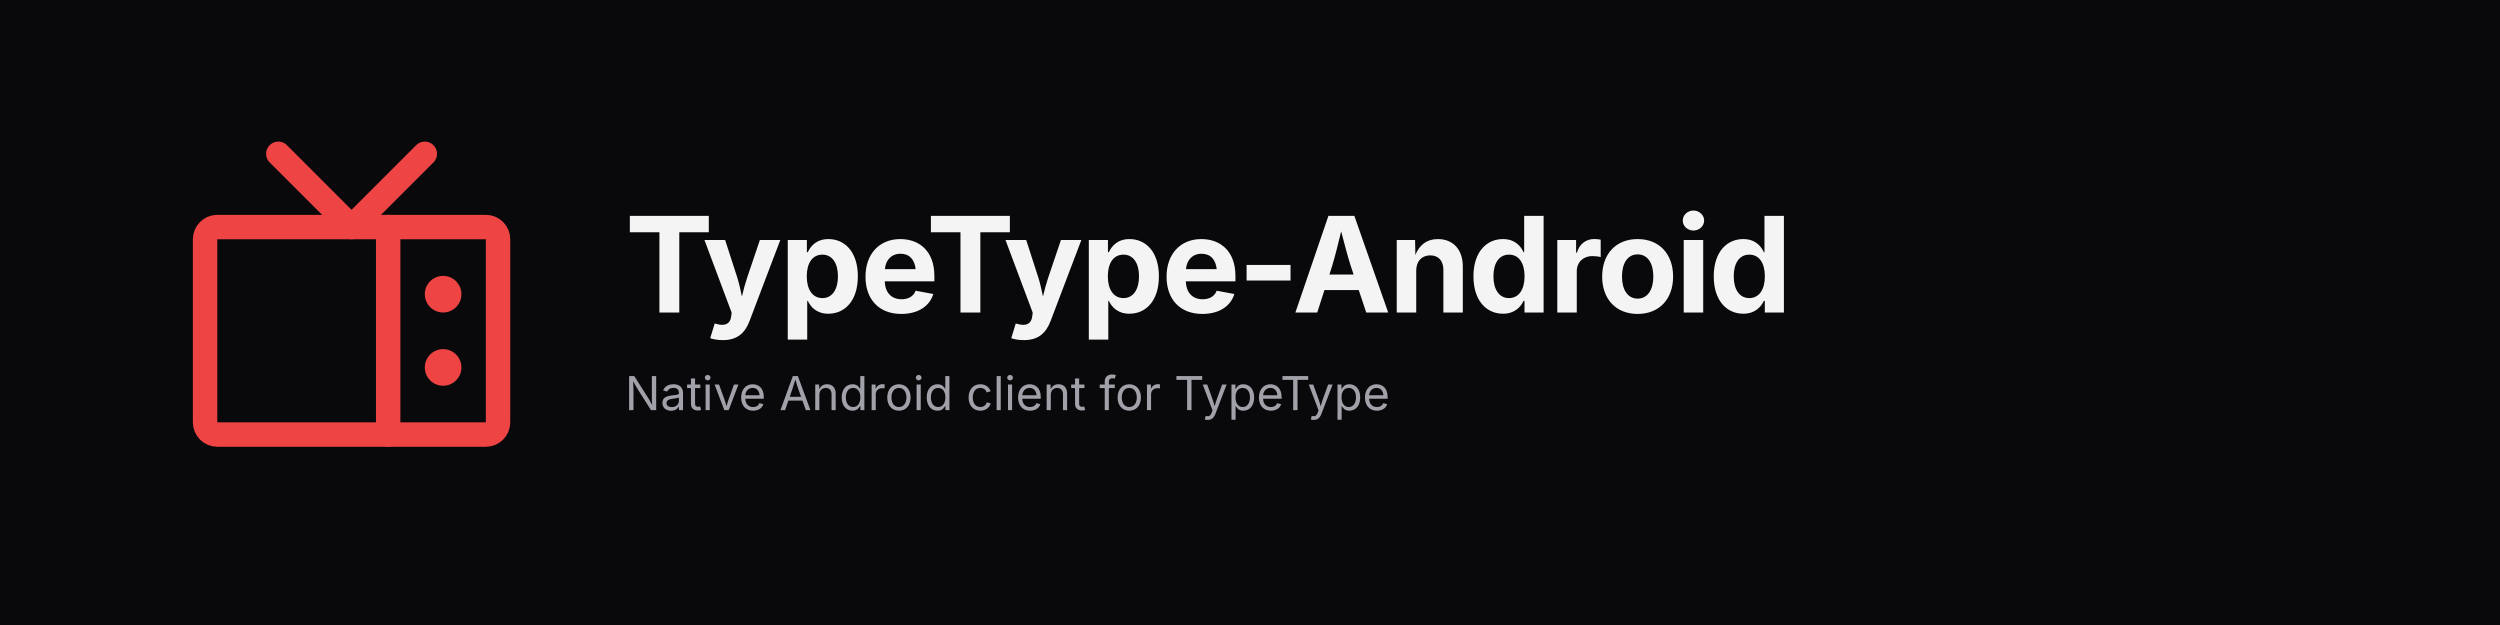
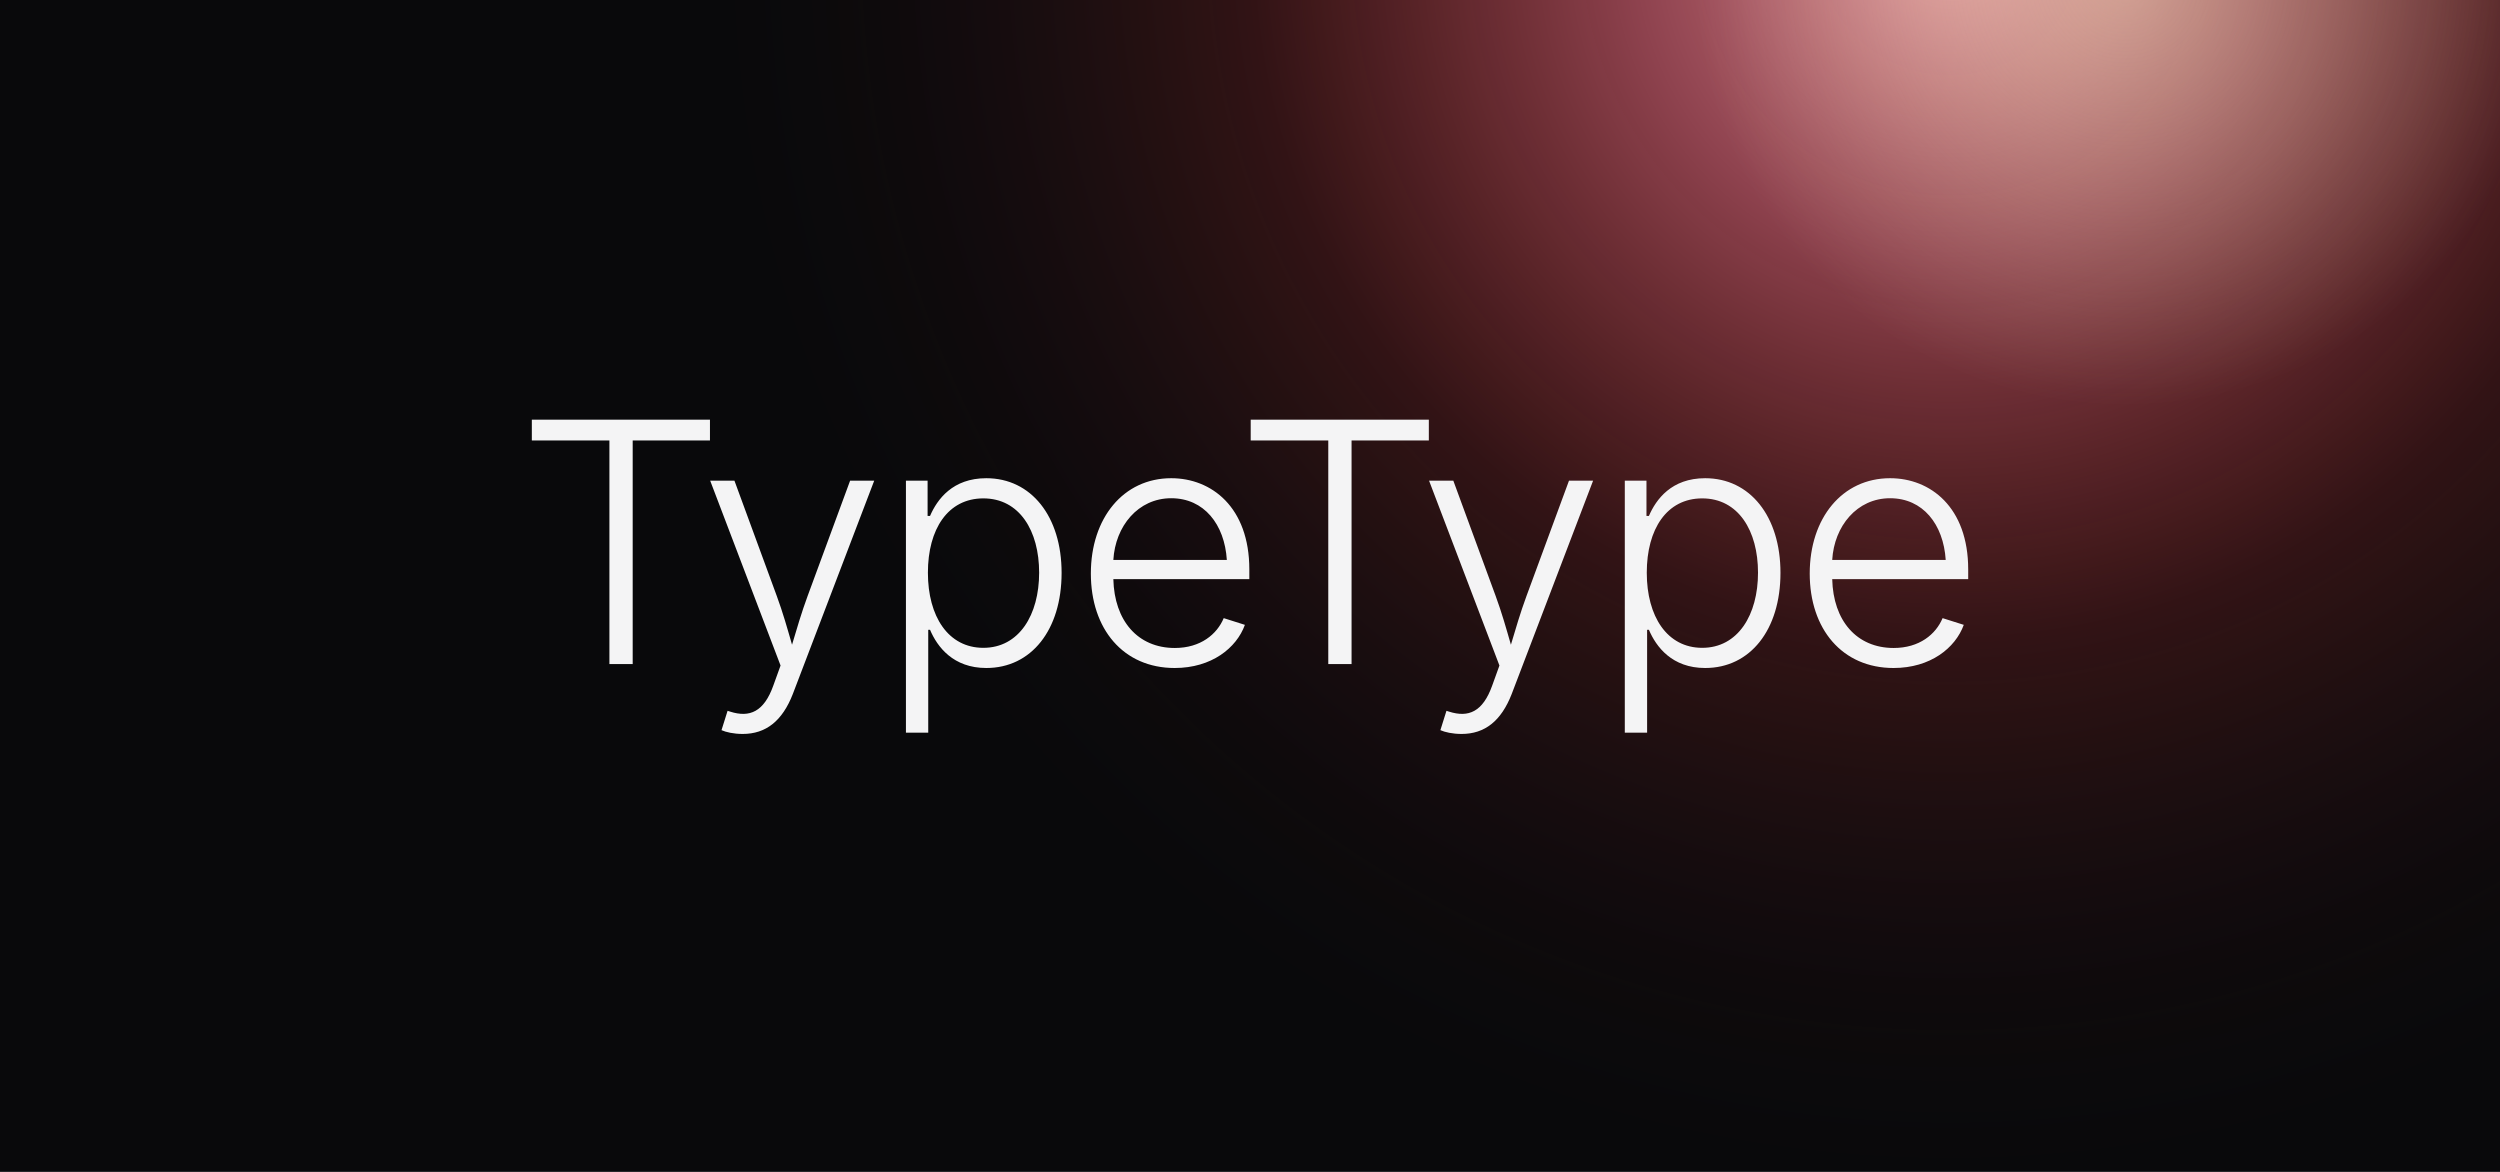
- <svg xmlns="http://www.w3.org/2000/svg" viewBox="0 0 1280 320" width="1280" height="320">
-   <rect width="1280" height="320" fill="#09090b" />
-   <g transform="translate(80, 60) scale(0.78125)">
-     <rect x="32" y="72" width="192" height="136" rx="8" fill="none" stroke="#ef4444" stroke-linecap="round" stroke-linejoin="round" stroke-width="16" />
-     <polyline points="80 24 128 72 176 24" fill="none" stroke="#ef4444" stroke-linecap="round" stroke-linejoin="round" stroke-width="16" />
-     <circle cx="188" cy="116" r="12" fill="#ef4444" />
-     <circle cx="188" cy="164" r="12" fill="#ef4444" />
-     <line x1="152" y1="208" x2="152" y2="72" fill="none" stroke="#ef4444" stroke-linecap="round" stroke-linejoin="round" stroke-width="16" />
-   </g>
-   <text x="320" y="160" font-family="Inter, system-ui, -apple-system, BlinkMacSystemFont, 'Segoe UI', 'Noto Sans', sans-serif" font-size="68" font-weight="700" fill="#f4f4f5" letter-spacing="-1.5">TypeType-Android</text>
-   <text x="320" y="210" font-family="Inter, system-ui, -apple-system, BlinkMacSystemFont, 'Segoe UI', 'Noto Sans', sans-serif" font-size="24" font-weight="400" fill="#a1a1aa">Native Android client for TypeType</text>
+ <svg xmlns="http://www.w3.org/2000/svg" viewBox="0 0 1280 600" width="1280" height="600">
+   <defs>
+     <radialGradient id="warmGlow" cx="78%" cy="-5%" r="65%" gradientUnits="userSpaceOnUse" fx="78%" fy="-5%">
+       <stop offset="0%" stop-color="#fda4af" stop-opacity="0.85" />
+       <stop offset="25%" stop-color="#fb7185" stop-opacity="0.55" />
+       <stop offset="55%" stop-color="#ef4444" stop-opacity="0.18" />
+       <stop offset="100%" stop-color="#09090b" stop-opacity="0" />
+     </radialGradient>
+     <radialGradient id="cornerHotspot" cx="85%" cy="-2%" r="22%" gradientUnits="userSpaceOnUse">
+       <stop offset="0%" stop-color="#fef3c7" stop-opacity="0.45" />
+       <stop offset="100%" stop-color="#fef3c7" stop-opacity="0" />
+     </radialGradient>
+   </defs>
+   <rect width="1280" height="600" fill="#09090b" />
+   <rect width="1280" height="600" fill="url(#warmGlow)" />
+   <rect width="1280" height="600" fill="url(#cornerHotspot)" />
+   <text x="640" y="340" font-family="Inter, system-ui, -apple-system, BlinkMacSystemFont, 'Segoe UI', 'Noto Sans', sans-serif" font-size="172" font-weight="300" fill="#f4f4f5" text-anchor="middle" letter-spacing="-4">TypeType</text>
</svg>
